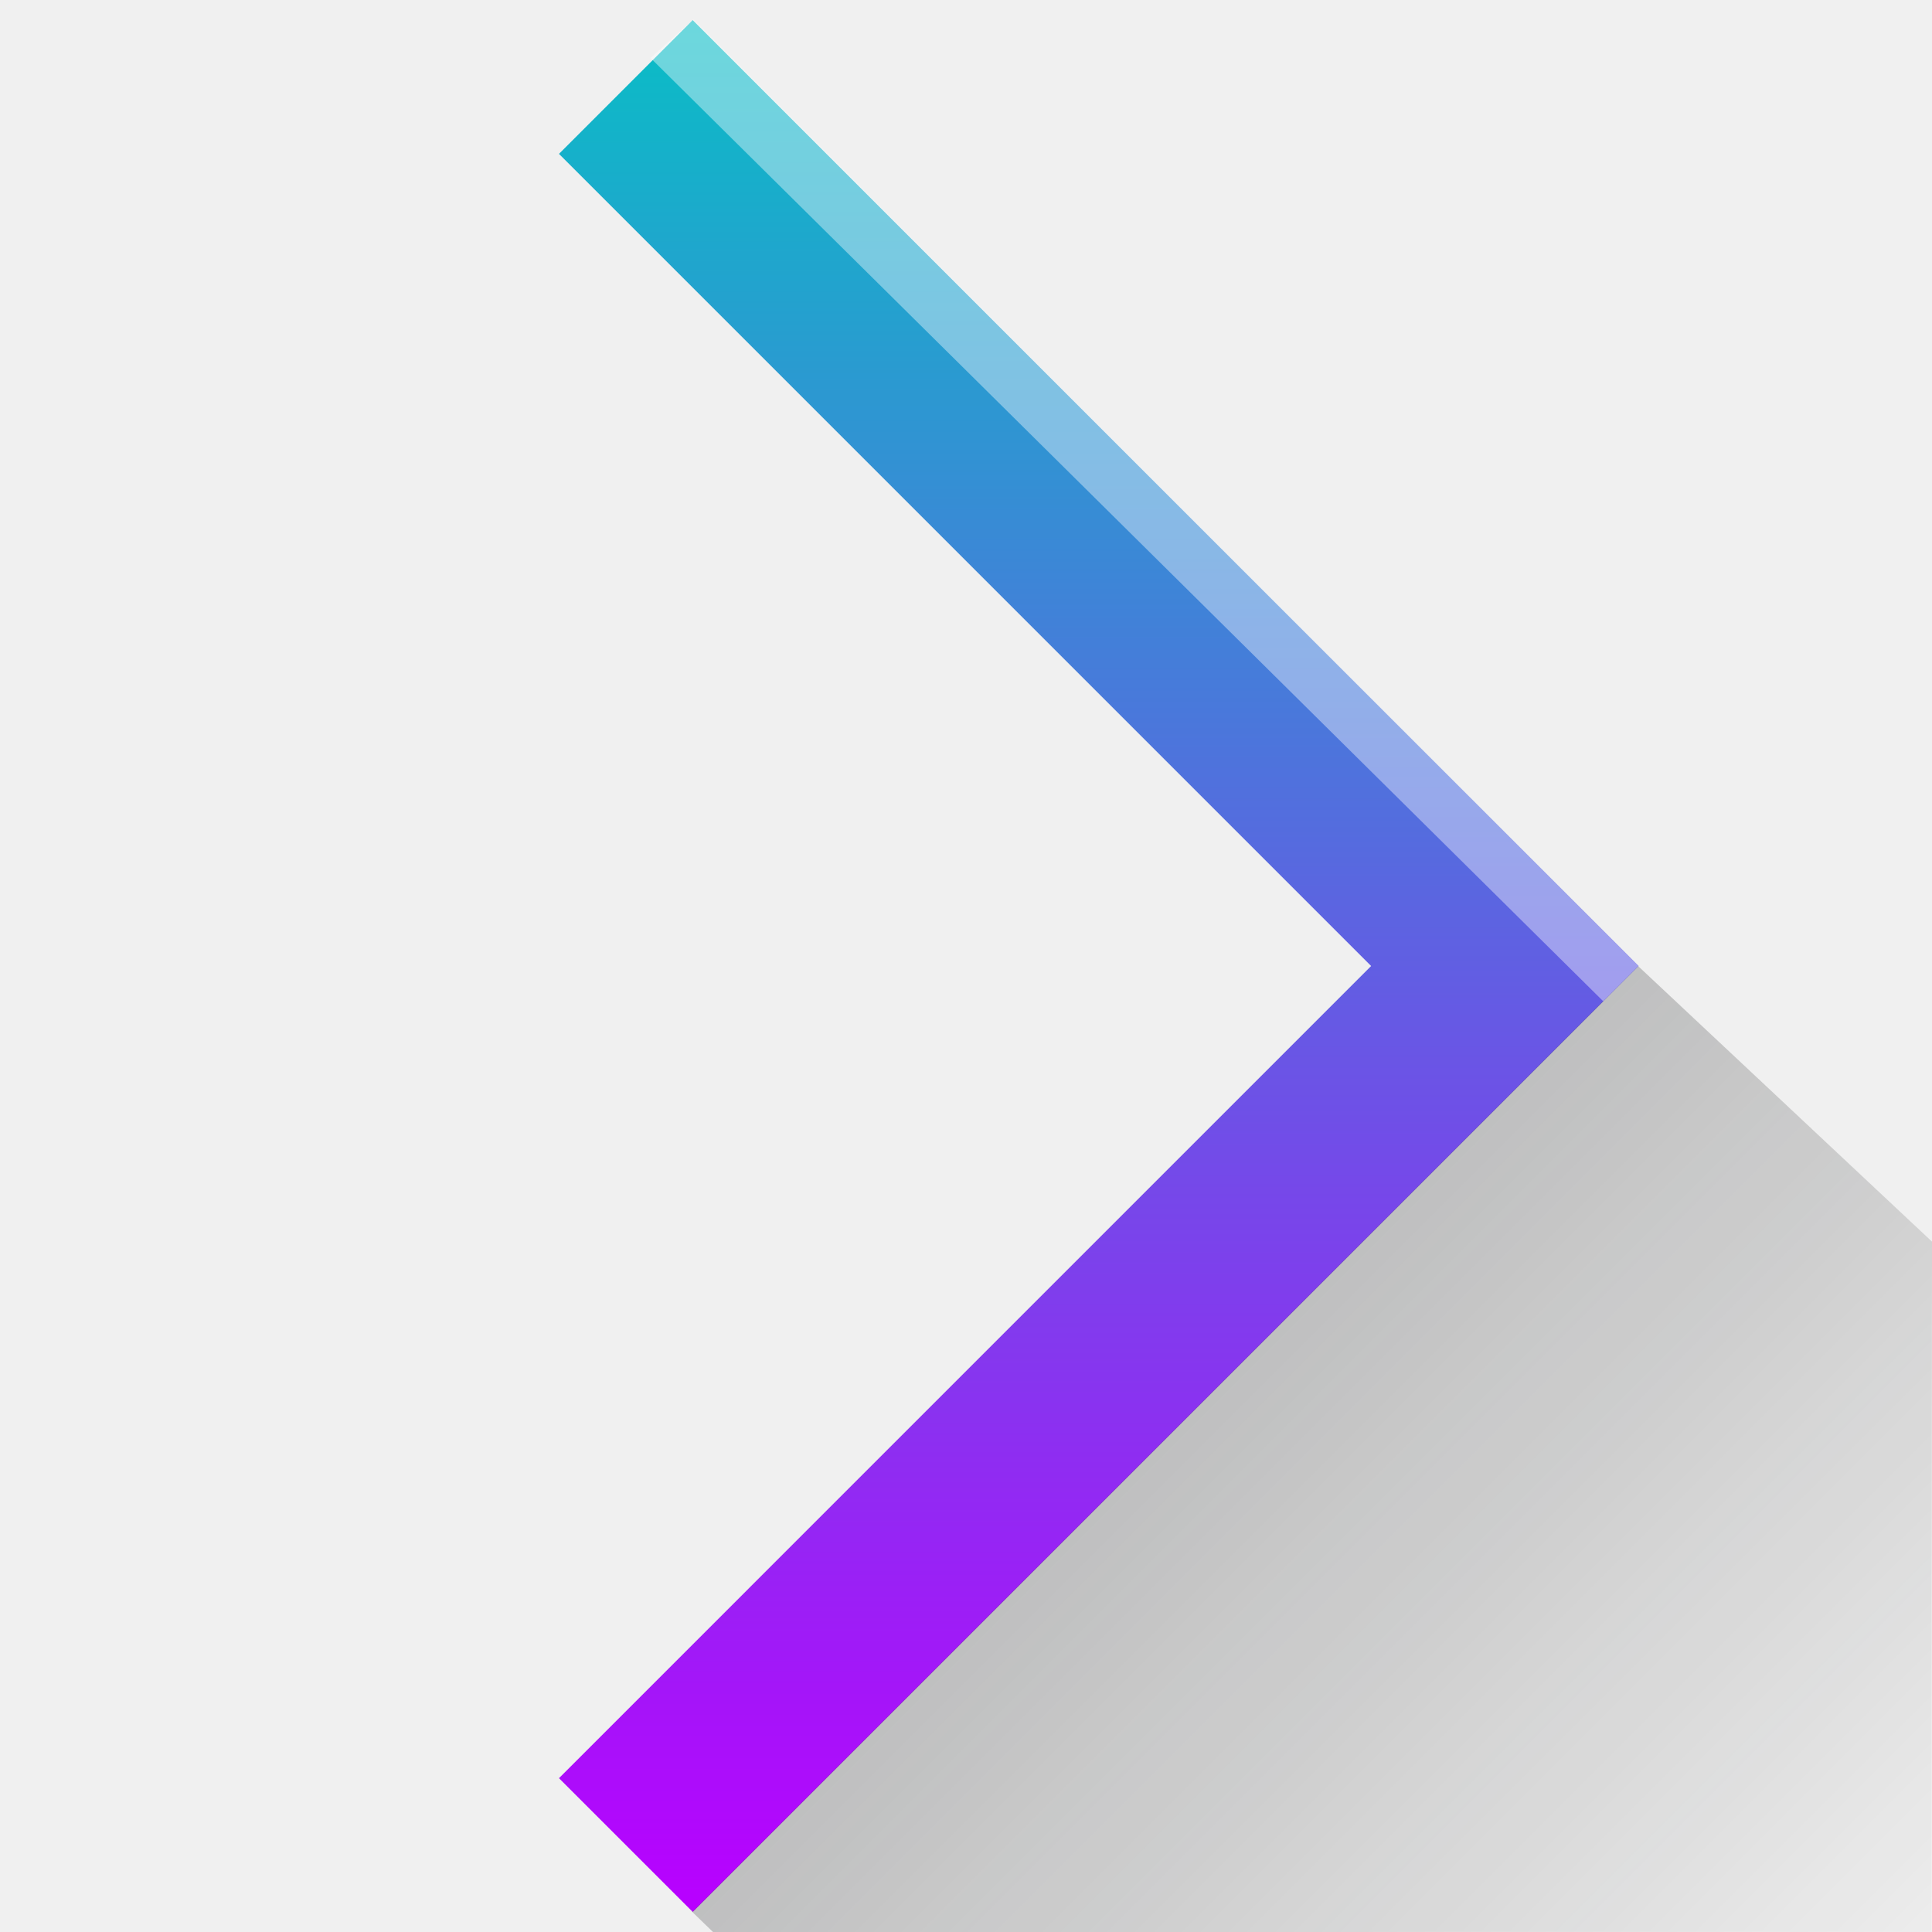
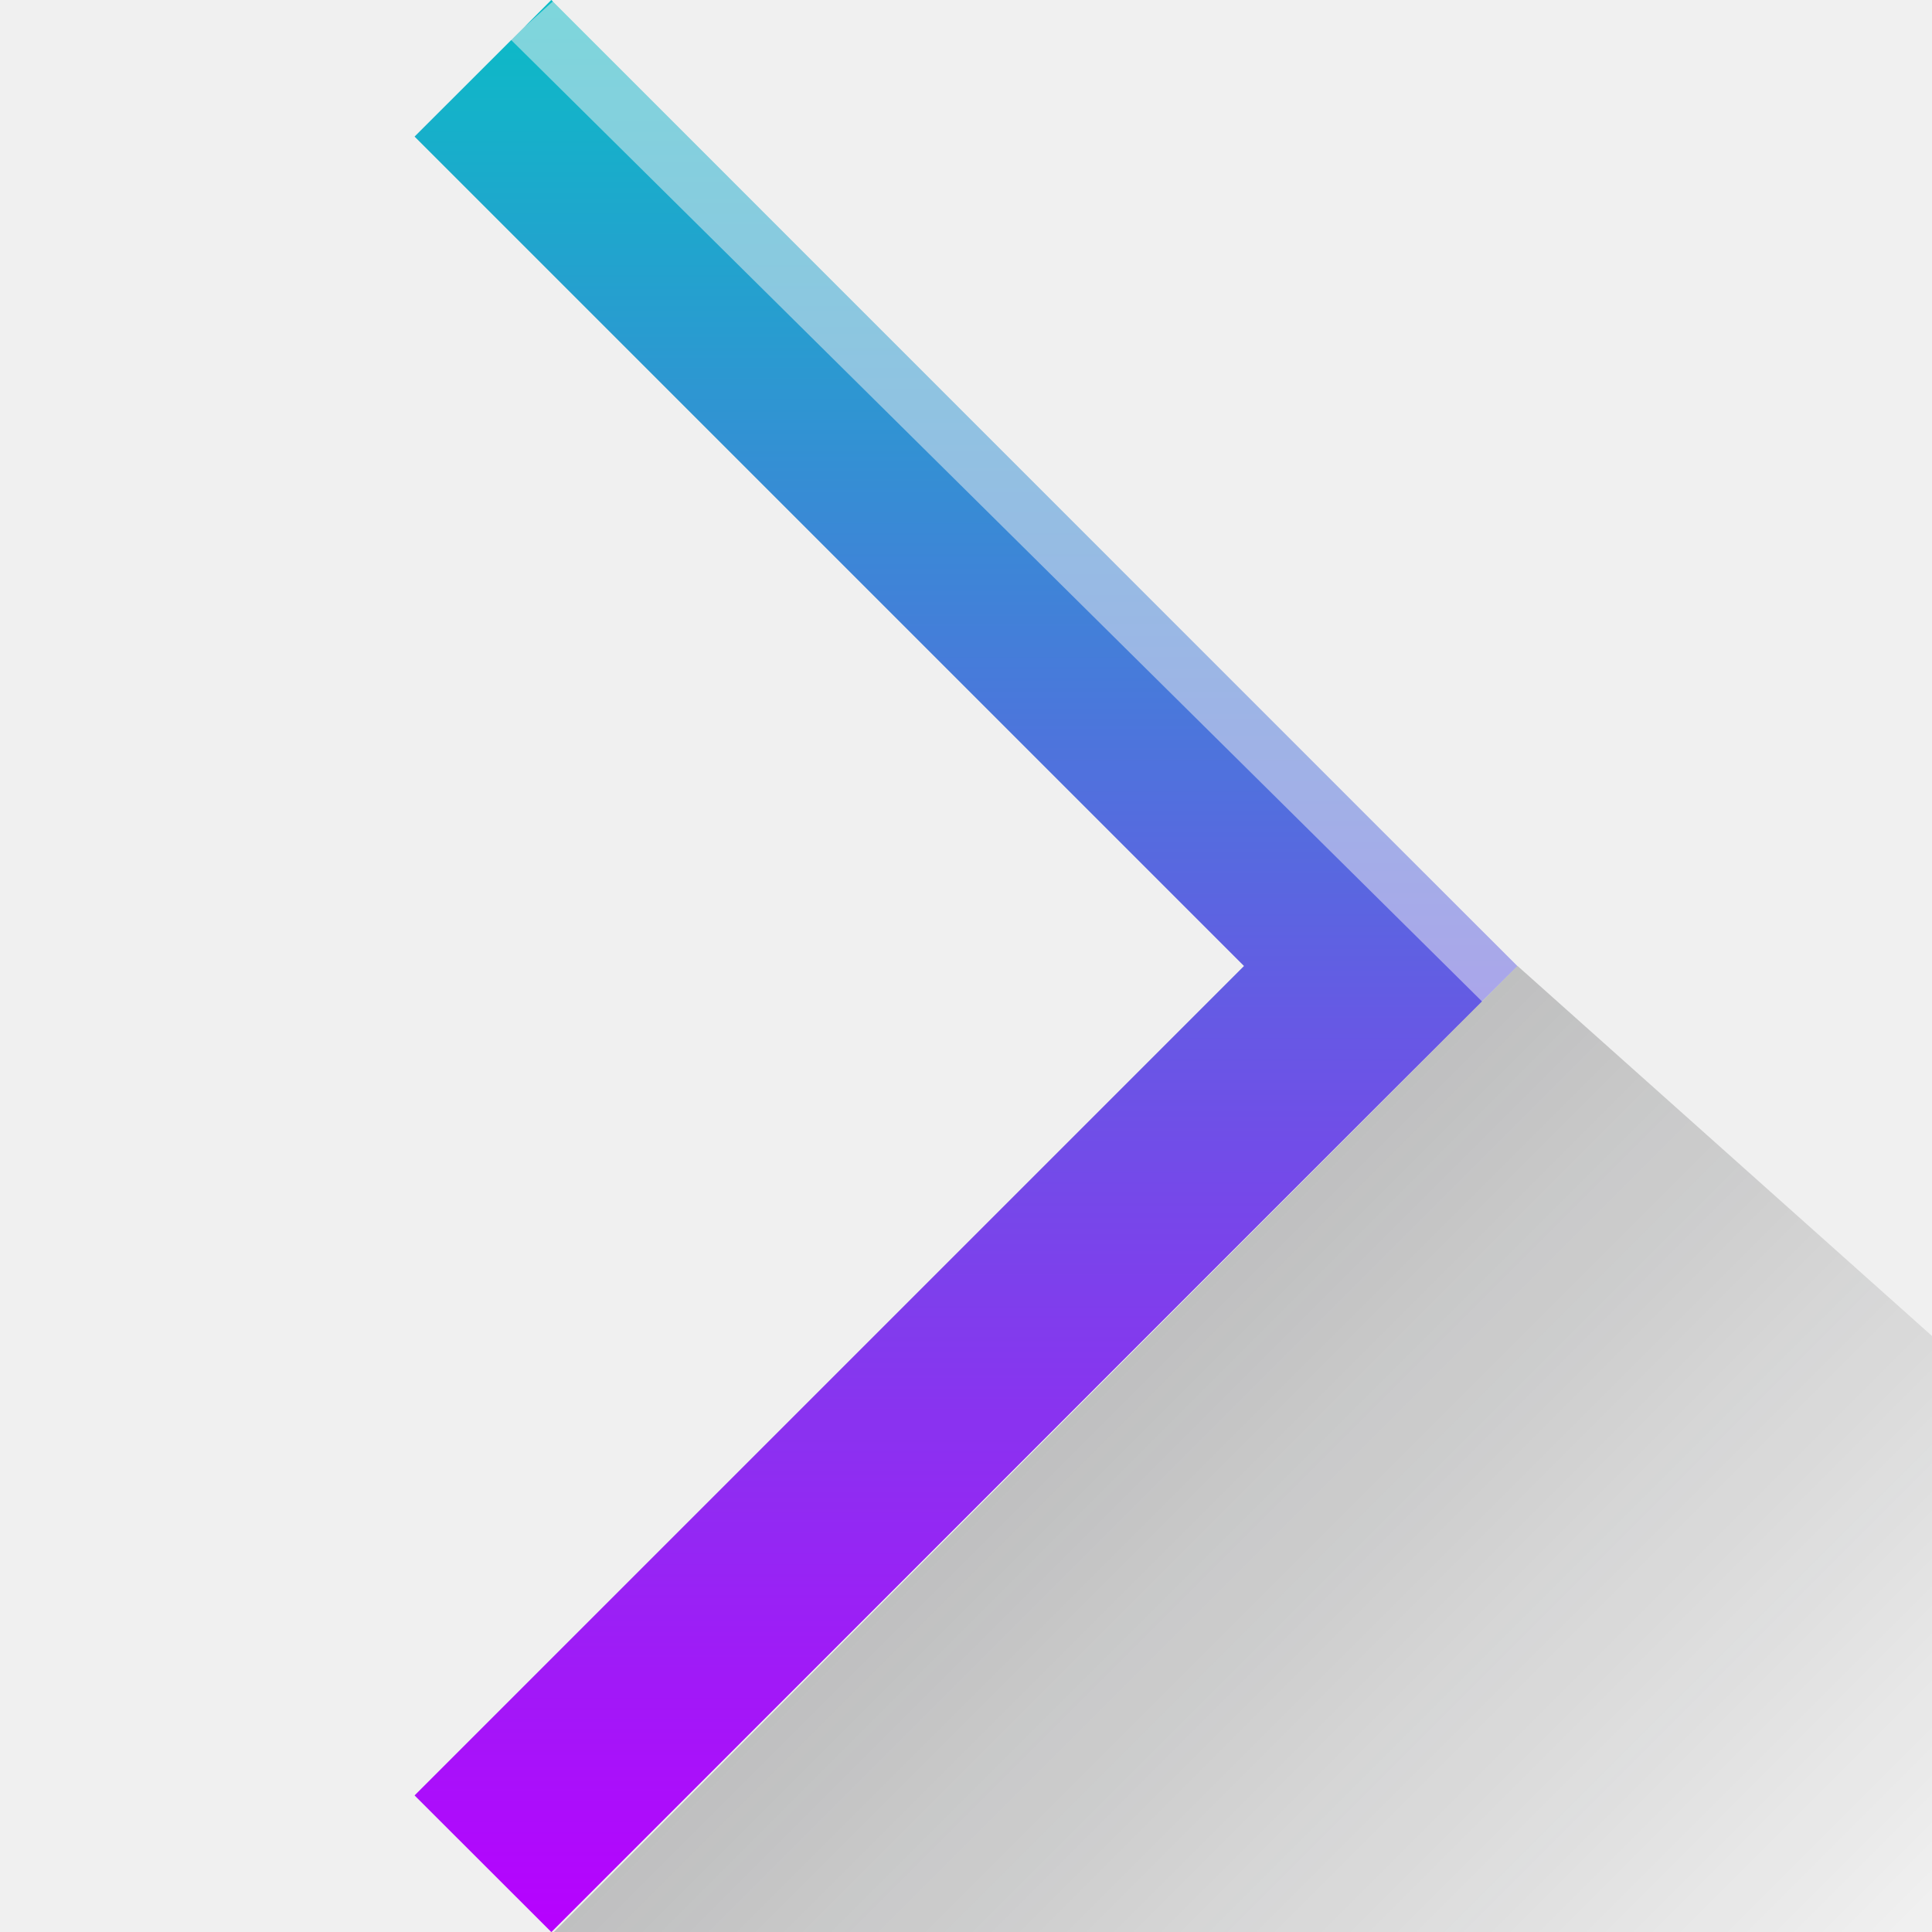
- <svg xmlns="http://www.w3.org/2000/svg" xmlns:xlink="http://www.w3.org/1999/xlink" width="48" height="48" id="svg5453" version="1.1">
-   <defs id="defs5455">
+ <svg xmlns="http://www.w3.org/2000/svg" xmlns:xlink="http://www.w3.org/1999/xlink" width="16" height="16" id="svg5453" version="1.1">
+   <defs>
    <style id="current-color-scheme" type="text/css">
-       .ColorScheme-Text { color: #0abdc6; } .ColorScheme-Highlight { color:#5294e2; }
-      </style>
+    .ColorScheme-Text { color: #0abdc6; } .ColorScheme-Highlight { color:#5294e2; }
+   </style>
    <linearGradient id="arrongin" x1="0%" x2="0%" y1="0%" y2="100%">
-       <stop offset="0%" style="stop-color:#dd9b44; stop-opacity:1" id="stop9192" />
-       <stop offset="100%" style="stop-color:#ad6c16; stop-opacity:1" id="stop9194" />
+       <stop offset="0%" style="stop-color:#dd9b44; stop-opacity:1" />
+       <stop offset="100%" style="stop-color:#ad6c16; stop-opacity:1" />
    </linearGradient>
    <linearGradient id="aurora" x1="0%" x2="0%" y1="0%" y2="100%">
-       <stop offset="0%" style="stop-color:#09D4DF; stop-opacity:1" id="stop9197" />
-       <stop offset="100%" style="stop-color:#9269F4; stop-opacity:1" id="stop9199" />
+       <stop offset="0%" style="stop-color:#09D4DF; stop-opacity:1" />
+       <stop offset="100%" style="stop-color:#9269F4; stop-opacity:1" />
    </linearGradient>
    <linearGradient id="cyberneon" x1="0%" x2="0%" y1="0%" y2="100%">
-       <stop offset="0" style="stop-color:#0abdc6; stop-opacity:1" id="stop9202" />
-       <stop offset="1" style="stop-color:#ea00d9; stop-opacity:1" id="stop9204" />
+       <stop offset="0" style="stop-color:#0abdc6; stop-opacity:1" />
+       <stop offset="1" style="stop-color:#ea00d9; stop-opacity:1" />
    </linearGradient>
    <linearGradient id="fitdance" x1="0%" x2="0%" y1="0%" y2="100%">
-       <stop offset="0%" style="stop-color:#1AD6AB; stop-opacity:1" id="stop9207" />
-       <stop offset="100%" style="stop-color:#329DB6; stop-opacity:1" id="stop9209" />
+       <stop offset="0%" style="stop-color:#1AD6AB; stop-opacity:1" />
+       <stop offset="100%" style="stop-color:#329DB6; stop-opacity:1" />
    </linearGradient>
    <linearGradient id="oomox" x1="0%" x2="0%" y1="0%" y2="100%">
-       <stop offset="0%" style="stop-color:#0abdc6; stop-opacity:1" id="stop9212" />
-       <stop offset="100%" style="stop-color:#b800ff; stop-opacity:1" id="stop9214" />
+       <stop offset="0%" style="stop-color:#0abdc6; stop-opacity:1" />
+       <stop offset="100%" style="stop-color:#b800ff; stop-opacity:1" />
    </linearGradient>
    <linearGradient id="rainblue" x1="0%" x2="0%" y1="0%" y2="100%">
-       <stop offset="0%" style="stop-color:#00F260; stop-opacity:1" id="stop9217" />
-       <stop offset="100%" style="stop-color:#0575E6; stop-opacity:1" id="stop9219" />
+       <stop offset="0%" style="stop-color:#00F260; stop-opacity:1" />
+       <stop offset="100%" style="stop-color:#0575E6; stop-opacity:1" />
    </linearGradient>
    <linearGradient id="sunrise" x1="0%" x2="0%" y1="0%" y2="100%">
-       <stop offset="0%" style="stop-color: #FF8501; stop-opacity:1" id="stop9222" />
-       <stop offset="100%" style="stop-color: #FFCB01; stop-opacity:1" id="stop9224" />
+       <stop offset="0%" style="stop-color: #FF8501; stop-opacity:1" />
+       <stop offset="100%" style="stop-color: #FFCB01; stop-opacity:1" />
    </linearGradient>
    <linearGradient id="telinkrin" x1="0%" x2="0%" y1="0%" y2="100%">
-       <stop offset="0%" style="stop-color: #b2ced6; stop-opacity:1" id="stop9227" />
-       <stop offset="100%" style="stop-color: #6da5b7; stop-opacity:1" id="stop9229" />
+       <stop offset="0%" style="stop-color: #b2ced6; stop-opacity:1" />
+       <stop offset="100%" style="stop-color: #6da5b7; stop-opacity:1" />
    </linearGradient>
    <linearGradient id="60spsycho" x1="0%" x2="0%" y1="0%" y2="100%">
-       <stop offset="0%" style="stop-color: #df5940; stop-opacity:1" id="stop9232" />
-       <stop offset="25%" style="stop-color: #d8d15f; stop-opacity:1" id="stop9234" />
-       <stop offset="50%" style="stop-color: #e9882a; stop-opacity:1" id="stop9236" />
-       <stop offset="100%" style="stop-color: #279362; stop-opacity:1" id="stop9238" />
+       <stop offset="0%" style="stop-color: #df5940; stop-opacity:1" />
+       <stop offset="25%" style="stop-color: #d8d15f; stop-opacity:1" />
+       <stop offset="50%" style="stop-color: #e9882a; stop-opacity:1" />
+       <stop offset="100%" style="stop-color: #279362; stop-opacity:1" />
    </linearGradient>
    <linearGradient id="90ssummer" x1="0%" x2="0%" y1="0%" y2="100%">
-       <stop offset="0%" style="stop-color: #f618c7; stop-opacity:1" id="stop9241" />
-       <stop offset="20%" style="stop-color: #94ffab; stop-opacity:1" id="stop9243" />
-       <stop offset="50%" style="stop-color: #fbfd54; stop-opacity:1" id="stop9245" />
-       <stop offset="100%" style="stop-color: #0f83ae; stop-opacity:1" id="stop9247" />
+       <stop offset="0%" style="stop-color: #f618c7; stop-opacity:1" />
+       <stop offset="20%" style="stop-color: #94ffab; stop-opacity:1" />
+       <stop offset="50%" style="stop-color: #fbfd54; stop-opacity:1" />
+       <stop offset="100%" style="stop-color: #0f83ae; stop-opacity:1" />
    </linearGradient>
    <linearGradient id="linearGradient4227">
      <stop style="stop-color:#292c2f;stop-opacity:1" offset="0" id="stop4229" />
      <stop style="stop-color:#000000;stop-opacity:0;" offset="1" id="stop4231" />
    </linearGradient>
-     <linearGradient xlink:href="#linearGradient4227" id="linearGradient3039" gradientUnits="userSpaceOnUse" x1="403.571" y1="523.798" x2="416.571" y2="536.798" gradientTransform="matrix(1.000128,0,0,1.000329,0.3185452,0.1539442)" />
+     <linearGradient xlink:href="#linearGradient4227" id="linearGradient3039" gradientUnits="userSpaceOnUse" x1="403.571" y1="523.798" x2="416.571" y2="536.798" gradientTransform="matrix(0.766397,0,0,0.7665517,-305.4728,-393.5193)" />
  </defs>
-   <g id="layer1" transform="translate(-384.5714,-515.798)">
-     <g id="g3028" transform="matrix(2.275865,0,0,2.275868,-520.0164,-653.0385)">
-       <path id="rect4181" class="ColorScheme-Text" d="m 405.032,513.798 -1.46,1.46 8.866,8.866 -8.866,8.866 1.46,1.46 8.866,-8.866 1.46,-1.46 -1.46,-1.46 z" style="fill:url(#oomox);fill-opacity:1;stroke:none;stroke-width:1.033" />
-       <path id="path4225" d="m 405.026,534.449 0.228,0.221 13.299,-0.002 0.008,-7.535 -3.209,-3.009 z" style="opacity:0.4;fill:url(#linearGradient3039);fill-opacity:1;fill-rule:evenodd;stroke:none;stroke-width:1" />
-       <path id="path4146" d="m 415.357,524.124 -0.385,0.385 -10.4,-10.297 0.467,-0.421 z" style="opacity:1;fill:#ffffff;fill-opacity:0.4;fill-rule:evenodd;stroke:none" />
-     </g>
-   </g>
+   <path id="rect4181-5" class="ColorScheme-Text" d="M 4.566,2.25e-8 3.434,1.131 10.303,8 3.434,14.869 4.566,16 11.434,9.131 12.566,8 11.434,6.869 Z" style="color:#0abdc6;display:inline;fill:url(#oomox);fill-opacity:1;stroke:none;stroke-width:0.8;opacity:0.5" />
+   <path id="rect4181" style="fill:url(#oomox);linearGradient2);fill-opacity:1;stroke:none;stroke-width:0.8" class="ColorScheme-Text" d="M 4.566 0 L 4.346 0.221 L 4.578 0.012 L 4.566 0 z M 4.234 0.332 L 3.434 1.131 L 10.303 8 L 3.434 14.869 L 4.566 16 L 11.434 9.131 L 12.273 8.293 L 4.234 0.332 z " />
+   <path id="path4225" d="M 4.587,16 H 16 V 11.064 L 12.567,7.999 Z" style="opacity:0.4;fill:url(#linearGradient3039);fill-opacity:1;fill-rule:evenodd;stroke:none;stroke-width:0.766;stroke-dasharray:none" />
</svg>
